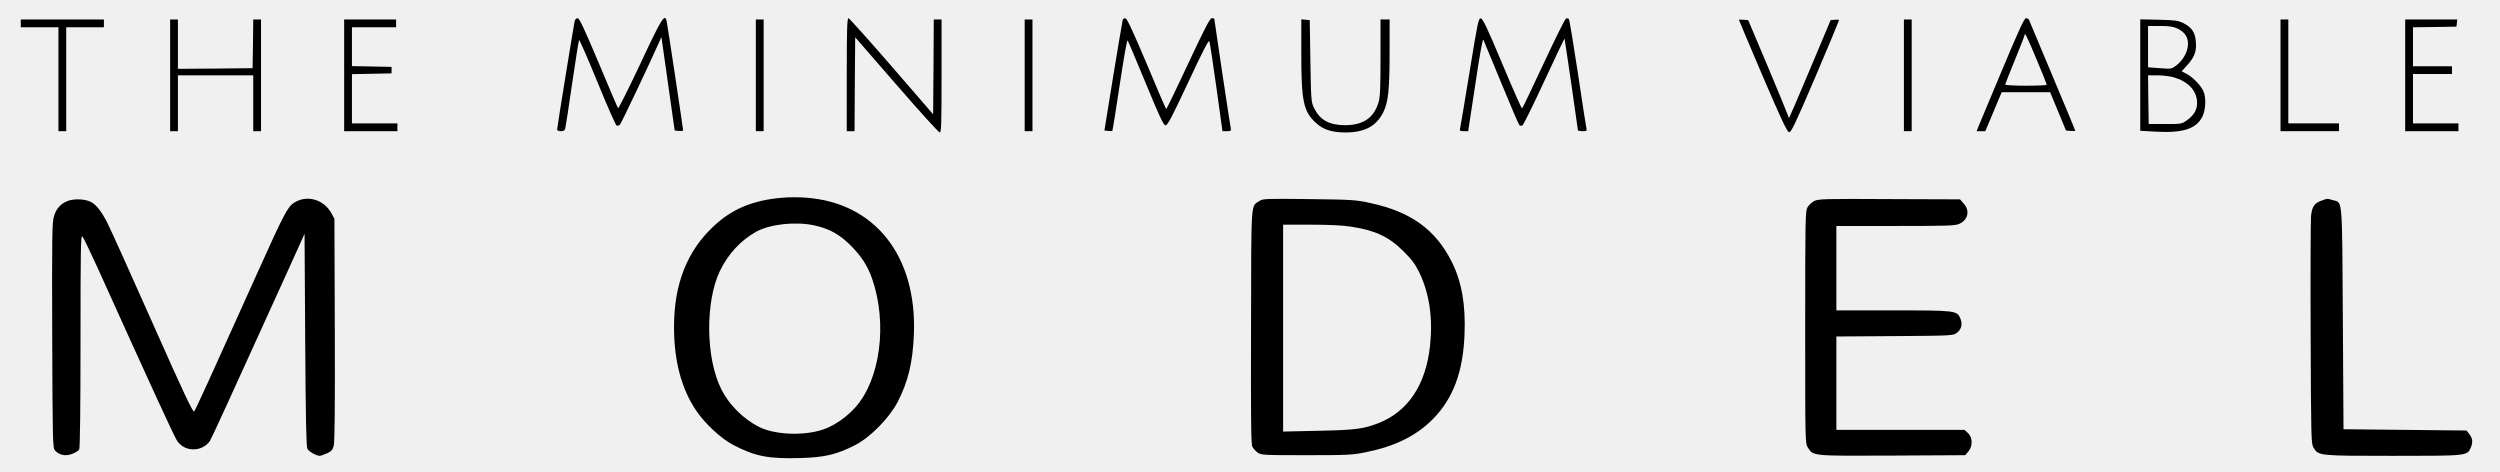
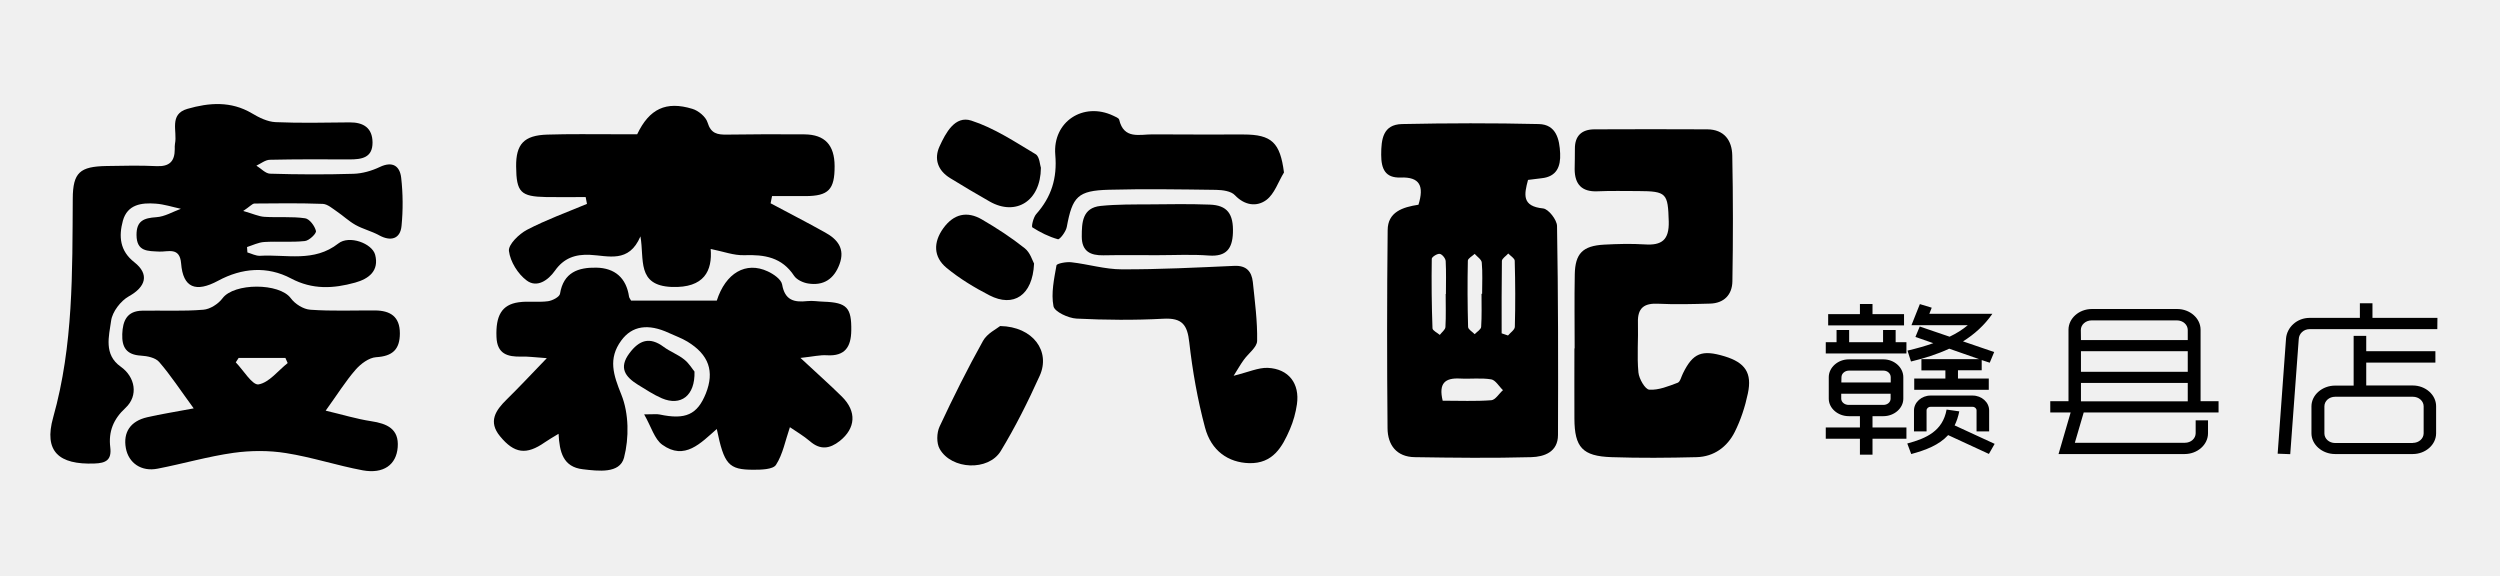
- <svg xmlns="http://www.w3.org/2000/svg" version="1.0" width="1925pt" height="363pt" viewBox="0 0 1925 363" preserveAspectRatio="xMidYMid meet">
-   <g transform="translate(0,363) scale(0.1,-0.1)" fill="#000000" stroke="none">
-     <path d="M4425 3468 c-8 -36 -135 -818 -135 -834 0 -9 10 -14 29 -14 22 0 30 6 34 23 3 12 27 168 53 347 26 179 50 328 53 332 3 4 67 -142 141 -323 74 -182 141 -333 148 -336 8 -3 19 1 26 8 11 12 228 469 299 629 l20 45 51 -360 51 -360 33 -3 c17 -2 32 1 32 5 0 12 -119 803 -126 836 -14 68 -36 34 -203 -323 -91 -193 -168 -347 -172 -343 -4 4 -71 162 -150 351 -111 263 -148 342 -161 342 -10 0 -20 -10 -23 -22z" />
-     <path d="M6520 3055 l0 -435 30 0 30 0 2 362 3 361 318 -366 c175 -202 325 -367 333 -367 12 0 14 63 14 435 l0 435 -30 0 -30 0 -2 -365 -3 -365 -320 370 c-176 203 -326 370 -332 370 -10 0 -13 -94 -13 -435z" />
-     <path d="M8645 3478 c-2 -7 -35 -202 -73 -433 l-68 -420 29 -3 c16 -2 30 -2 32 0 2 2 28 162 57 356 32 213 56 348 61 340 5 -7 68 -157 141 -333 108 -263 136 -320 151 -320 16 0 50 66 175 333 109 234 157 327 162 315 4 -10 28 -170 54 -355 l47 -338 34 0 c32 0 34 2 29 28 -6 28 -126 827 -126 837 0 3 -8 5 -19 5 -14 0 -53 -74 -182 -350 -90 -192 -166 -350 -169 -350 -3 0 -70 157 -150 348 -104 246 -151 348 -163 350 -9 2 -19 -2 -22 -10z" />
-     <path d="M11316 3078 c-37 -227 -70 -423 -73 -435 -5 -20 -1 -23 29 -23 l33 0 55 361 c34 230 57 355 62 343 4 -11 66 -160 138 -333 71 -173 133 -318 139 -324 5 -5 16 -7 23 -4 7 3 83 156 168 340 85 184 156 332 157 329 3 -8 103 -695 103 -705 0 -4 16 -7 36 -7 29 0 34 3 30 18 -3 9 -32 202 -66 427 -34 226 -65 414 -70 419 -5 5 -15 6 -22 3 -7 -2 -85 -159 -172 -346 -88 -188 -162 -344 -166 -346 -4 -2 -72 152 -152 343 -116 276 -150 348 -165 350 -19 3 -24 -24 -87 -410z" />
-     <path d="M15417 3093 c-92 -219 -173 -415 -182 -435 l-15 -38 34 0 33 0 63 150 63 150 186 0 187 0 61 -147 61 -148 36 -3 c20 -2 36 -1 36 1 0 2 -79 193 -176 423 -97 230 -178 425 -181 432 -3 6 -13 12 -23 12 -13 0 -54 -89 -183 -397z m269 69 c41 -97 74 -180 74 -184 0 -5 -72 -8 -160 -8 -88 0 -160 4 -160 9 0 4 34 90 75 190 41 100 75 187 75 194 1 20 19 -17 96 -201z" />
-     <path d="M160 3450 l0 -30 145 0 145 0 0 -400 0 -400 30 0 30 0 0 400 0 400 145 0 145 0 0 30 0 30 -320 0 -320 0 0 -30z" />
-     <path d="M1310 3050 l0 -430 30 0 30 0 0 215 0 215 290 0 290 0 0 -215 0 -215 30 0 30 0 0 430 0 430 -30 0 -30 0 -2 -187 -3 -188 -287 -3 -288 -2 0 190 0 190 -30 0 -30 0 0 -430z" />
-     <path d="M2650 3050 l0 -430 205 0 205 0 0 30 0 30 -175 0 -175 0 0 190 0 189 153 3 152 3 0 25 0 25 -152 3 -153 3 0 149 0 150 170 0 170 0 0 30 0 30 -200 0 -200 0 0 -430z" />
-     <path d="M5820 3050 l0 -430 30 0 30 0 0 430 0 430 -30 0 -30 0 0 -430z" />
-     <path d="M7890 3050 l0 -430 30 0 30 0 0 430 0 430 -30 0 -30 0 0 -430z" />
-     <path d="M10020 3223 c0 -372 16 -449 110 -537 59 -55 124 -76 234 -76 145 1 234 49 287 155 39 80 49 171 49 473 l0 242 -35 0 -35 0 0 -293 c0 -231 -3 -304 -15 -344 -36 -121 -118 -177 -260 -177 -121 1 -191 40 -236 131 -23 47 -24 57 -29 363 l-5 315 -32 3 -33 3 0 -258z" />
-     <path d="M13390 3476 c0 -2 83 -197 183 -433 143 -333 188 -429 203 -431 16 -2 46 61 202 425 100 235 182 432 182 436 0 5 -14 7 -32 5 l-32 -3 -157 -373 c-86 -205 -159 -375 -162 -378 -2 -3 -7 5 -10 18 -4 13 -74 183 -156 378 l-150 355 -36 3 c-19 2 -35 1 -35 -2z" />
-     <path d="M14660 3050 l0 -430 30 0 30 0 0 430 0 430 -30 0 -30 0 0 -430z" />
-     <path d="M16480 3052 l0 -429 123 -7 c205 -11 305 21 354 113 28 54 32 155 7 204 -23 45 -82 105 -127 128 l-38 20 45 50 c54 60 70 103 64 178 -5 72 -32 111 -96 143 -41 20 -64 23 -189 26 l-143 3 0 -429z m287 358 c24 -10 52 -33 63 -52 41 -65 7 -171 -74 -233 -35 -26 -38 -27 -126 -20 l-90 7 0 159 0 159 93 0 c69 0 103 -5 134 -20z m-27 -376 c106 -31 170 -97 177 -182 5 -60 -19 -106 -76 -147 -42 -30 -45 -30 -169 -30 l-127 0 -3 188 -2 187 73 0 c40 0 97 -7 127 -16z" />
-     <path d="M17560 3050 l0 -430 225 0 225 0 0 30 0 30 -195 0 -195 0 0 400 0 400 -30 0 -30 0 0 -430z" />
-     <path d="M18520 3050 l0 -430 205 0 205 0 0 30 0 30 -175 0 -175 0 0 190 0 190 150 0 150 0 0 30 0 30 -150 0 -150 0 0 150 0 150 168 2 167 3 3 28 3 27 -200 0 -201 0 0 -430z" />
-     <path d="M6030 2108 c-229 -18 -392 -85 -535 -220 -205 -191 -305 -445 -305 -775 0 -262 56 -474 170 -644 68 -101 193 -217 286 -265 167 -88 272 -108 514 -101 190 5 283 27 425 100 117 60 262 208 327 332 81 158 116 303 125 520 24 604 -300 1015 -832 1053 -49 4 -128 4 -175 0z m243 -214 c115 -26 192 -69 277 -154 84 -84 130 -156 166 -258 119 -344 62 -776 -131 -990 -63 -69 -143 -127 -220 -159 -146 -61 -390 -56 -521 10 -120 61 -230 170 -289 288 -121 237 -126 674 -12 912 62 130 162 238 280 303 108 59 307 80 450 48z" />
-     <path d="M531 2086 c-59 -20 -96 -57 -115 -120 -15 -46 -16 -139 -14 -918 3 -830 4 -867 22 -887 33 -36 81 -46 132 -26 24 9 49 25 54 35 6 12 10 317 10 836 0 708 2 816 14 804 8 -8 58 -112 112 -230 410 -908 599 -1320 620 -1348 33 -42 73 -62 126 -62 49 0 98 26 124 64 14 23 149 316 590 1288 l139 308 5 -818 c4 -615 8 -822 17 -838 12 -22 70 -54 95 -54 7 0 32 9 55 19 35 16 44 26 53 60 7 28 10 300 8 893 l-3 853 -22 41 c-59 110 -192 147 -292 81 -46 -31 -79 -93 -274 -527 -360 -800 -481 -1066 -492 -1078 -9 -10 -77 133 -320 680 -169 381 -326 729 -349 773 -45 88 -85 139 -126 160 -42 22 -119 26 -169 11z" />
-     <path d="M9697 2082 c-67 -45 -62 26 -64 -967 -2 -703 0 -905 10 -924 6 -13 25 -34 40 -45 28 -20 39 -21 375 -21 322 0 355 2 460 23 226 46 389 127 517 257 155 158 232 365 242 655 9 228 -23 404 -99 555 -125 248 -315 385 -628 452 -107 24 -139 26 -470 30 -337 4 -356 3 -383 -15z m704 -197 c187 -28 293 -77 406 -190 66 -66 90 -98 123 -166 77 -162 104 -349 81 -564 -33 -298 -168 -502 -394 -592 -118 -46 -177 -54 -464 -60 l-273 -6 0 797 0 796 213 0 c133 0 247 -5 308 -15z" />
-     <path d="M13971 2083 c-18 -9 -42 -31 -52 -47 -18 -30 -19 -70 -19 -925 0 -879 0 -894 20 -926 42 -67 27 -66 650 -63 l562 3 24 28 c35 41 34 109 -2 142 l-27 25 -493 0 -494 0 0 360 0 359 449 3 c437 3 450 4 477 24 37 27 47 67 29 111 -26 62 -33 63 -520 63 l-435 0 0 325 0 325 458 0 c415 0 460 2 492 18 65 32 79 101 31 154 l-29 33 -544 2 c-491 3 -546 1 -577 -14z" />
-     <path d="M17875 2085 c-55 -20 -72 -45 -80 -118 -3 -34 -5 -442 -3 -907 3 -817 4 -846 22 -877 38 -63 41 -63 612 -63 577 0 572 -1 600 66 17 41 13 70 -15 105 l-19 24 -474 5 -473 5 -5 850 c-6 953 -1 893 -77 914 -46 13 -39 13 -88 -4z" />
+ <svg xmlns="http://www.w3.org/2000/svg" version="1.1" id="图层_1" x="0px" y="0px" viewBox="0 0 2085.7 480" style="enable-background:new 0 0 2085.7 480;" xml:space="preserve">
+   <style type="text/css">
+ 	.st0{display:none;}
+ 	.st1{display:inline;fill:#008F3F;}
+ 	.st2{display:inline;opacity:0.2;fill:#263238;enable-background:new    ;}
+ 	.st3{display:inline;opacity:0.2;}
+ 	.st4{fill:#FFFFFF;}
+ </style>
+   <g class="st0">
+     <path class="st1" d="M-220.8,337.3c-0.6,8.5-0.5,17.2-2.1,25.6c-3.8,19.6-15.2,34-32.3,44.4c-23.7,14.5-50.4,20.3-76.9,26.3   c-10.2,2.3-20.6,3.8-30.7,6.5c-7.3,2-10.4-1.1-13.2-7.1c-11.8-25.1-23.9-50.1-36.1-75.1c-9.8-20.2-19.8-40.4-30.4-61.9   c4.2-0.5,7.1-1,10-1.2c38.2-1.9,74-11.6,106-32.9c24.4-16.2,40.2-38.7,47.3-67.2c0.3-1.2,0.7-2.3,1.7-5.5   c8.7,17.3,17.2,32.6,24.3,48.5c7.6,17,13.7,34.5,20.9,51.7c1,2.3,4.4,5.4,6.5,5.2c39.9-2.7,77.7-12.4,110.1-37.1   c21.9-16.8,37-38.3,41-66.5c0.8-0.6,1.6-1.1,2.4-1.7c0.7,1.6,1.2,3.3,2,4.9c19.8,38.3,39.2,76.8,48.9,119   c3.4,14.6,4.3,30.2,3.2,45.2c-1.8,26-18.4,42.7-40.7,53.8c-28.7,14.2-60.1,19.7-91.1,26.1c-16.7,3.4-17,3.3-24.6-12   c-13.6-27.4-26.9-55-40.4-82.5c-1.2-2.4-2.7-4.7-4.1-7.1C-219.6,336.8-220.2,337-220.8,337.3z" />
+     <path class="st2" d="M-18.1,352.6c-1.8,26-18.4,42.7-40.7,53.8c-28.7,14.2-60.1,19.7-91.1,26.1c-16.7,3.4-17,3.3-24.6-12   c-13.6-27.4-26.9-55-40.4-82.5c-1.2-2.4-2.7-4.7-4.1-7.1c-0.6,0.3-1.2,0.5-1.9,0.8c-0.6,8.5-0.5,17.2-2.1,25.6   c-3.8,19.6-15.2,34-32.3,44.4c-23.7,14.5-50.4,20.3-76.9,26.3c-10.2,2.3-20.6,3.8-30.7,6.5c-7.3,2-10.4-1.1-13.2-7.1   c-11.8-25.1-23.9-50.1-36.1-75.1c-9-18.5-18.1-37-27.7-56.5c-0.8,0.1-1.7,0.2-2.6,0.3c10.5,21.5,20.5,41.6,30.3,61.9   c12.1,25,24.2,50,36.1,75.1c2.8,6,5.9,9.1,13.2,7.1c10.1-2.7,20.5-4.2,30.7-6.5c26.6-6,53.2-11.8,76.9-26.3   c17-10.4,28.5-24.7,32.3-44.4c1.6-8.4,1.5-17,2.1-25.6c0.6-0.3,1.2-0.5,1.9-0.8c1.4,2.4,2.9,4.7,4.1,7.1   c13.5,27.5,26.8,55.1,40.4,82.5c7.6,15.3,7.8,15.4,24.6,12c31-6.4,62.4-11.9,91.1-26.1c22.4-11.1,38.9-27.7,40.7-53.8   c0.3-4.7,0.4-9.5,0.3-14.3C-17.8,346.8-17.9,349.7-18.1,352.6z" />
+     <path class="st1" d="M-183.3,281.3c-9.7-20-19.1-38.3-27.6-57.1c-6.4-14-11.8-28.5-17.2-43c-1.7-4.4-3.9-6.3-8.7-5.8   c-39.5,4.6-77.5,13-109.5,38.8c-21.2,17-35.2,38.3-39.9,67c-2.3-3.2-3.8-4.9-4.9-6.8c-20.3-38.3-39-77.4-48.6-119.9   c-3.4-15.1-4.2-31.5-2.1-46.8c3.7-27.1,23.3-42.3,47-52.6c30.1-13.1,62.3-18.1,94-25.5c7.1-1.7,9.5,2.6,11.8,7.4   c9.2,18.9,18.1,37.9,27.2,56.7c6.1,12.5,12.4,24.9,18.6,37.3c0.6,1.3,1.8,2.3,4.6,3.1c0-2.7,0.1-5.3,0-8c-1.7-37,17.9-57.3,48-70.8   c27.5-12.4,57-17.6,86.3-23.3C-88,28.8-88.4,29.3-81,44.6c18.9,39.2,38.2,78.2,57.3,117.3c1.8,3.7,3,7.6,4.8,12.1   c-11.2,1.4-21.5,2.6-31.8,3.9c-29,3.8-56.2,12.6-80.7,28.8c-25.6,17-44.3,39.1-49.6,70.5C-181.1,278-181.7,278.6-183.3,281.3z" />
+     <g class="st3">
+       <path class="st4" d="M-190.5,61.1c27.5-12.4,57-17.6,86.3-23.3c16.3-3.2,15.9-2.7,23.3,12.6c18.9,39.2,38.2,78.2,57.3,117.3    c1,2.1,1.9,4.3,2.7,6.6c0.7-0.1,1.3-0.2,2-0.2c-1.7-4.4-3-8.4-4.8-12.1C-42.8,122.9-62.1,83.9-81,44.7c-7.4-15.4-7-15.8-23.3-12.6    c-29.3,5.7-58.8,10.9-86.3,23.3c-29.6,13.3-49,33.2-48,68.9C-237.4,92.1-218.5,73.7-190.5,61.1z" />
+       <path class="st4" d="M-441.7,113.5c3.7-27.1,23.3-42.3,47-52.6c30.1-13.1,62.3-18.1,94-25.5c7.1-1.7,9.5,2.6,11.8,7.4    c9.2,18.9,18.1,37.9,27.2,56.7c6.1,12.5,12.4,24.9,18.6,37.3c0.6,1.3,1.8,2.3,4.6,3.1c0-2.1,0-4.2,0-6.3c0,0.2,0,0.5,0,0.7    c-2.8-0.8-3.9-1.8-4.6-3.1c-6.3-12.4-12.6-24.8-18.6-37.3c-9.1-18.9-18-37.9-27.2-56.7c-2.3-4.7-4.7-9-11.8-7.4    c-31.6,7.4-63.9,12.4-94,25.5c-23.7,10.3-43.3,25.5-47,52.6c-0.8,5.6-1,11.4-1,17.2C-442.6,121.1-442.2,117.3-441.7,113.5z" />
+     </g>
+   </g>
+   <g>
+     <path d="M1183.4,170.8c4.8-15.6,1.2-23.3-14.9-22.7c-12.8,0.5-16.2-7.2-16.2-19c0-13,1.5-25.2,17.3-25.6c38.1-0.8,76.2-0.9,114.2,0   c14.4,0.3,17.3,12.6,17.8,24.5c0.5,10.8-2.8,19.4-15.5,20.7c-3.5,0.4-7,0.9-11.3,1.4c-3.3,12.3-5.2,22,12.6,23.8   c4.5,0.5,11.5,9.5,11.6,14.6c1,58.1,1,116.3,0.8,174.4c0,14.2-11.5,18.2-22.3,18.5c-32.4,0.9-64.8,0.5-97.2,0   c-15.2-0.2-22.6-10.2-22.7-24.1c-0.5-55-0.5-110.1,0.1-165.2C1157.7,176.8,1170.3,172.8,1183.4,170.8z M1203.6,334.3   c14,0,27.4,0.6,40.6-0.4c3.4-0.3,6.4-5.5,9.7-8.4c-3.3-3.1-6.2-8.4-9.8-9c-8.5-1.4-17.4-0.2-26.2-0.7   C1205.8,315.2,1200,319.5,1203.6,334.3z M1206.1,245.3c0.1,0,0.2,0,0.2,0c0-9.2,0.3-18.4-0.2-27.5c-0.1-2.2-3-5.8-5-6   c-2.1-0.3-6.6,2.6-6.6,4.1c-0.3,19.3-0.1,38.7,0.6,58c0.1,1.9,4,3.7,6.1,5.5c1.6-2.2,4.6-4.3,4.7-6.6   C1206.4,263.7,1206.1,254.5,1206.1,245.3z M1236,245.1c0.2,0,0.3,0,0.5,0c0-8.7,0.5-17.5-0.3-26.1c-0.2-2.5-3.8-4.8-5.9-7.2   c-2,1.9-5.7,3.8-5.7,5.7c-0.4,18.4-0.3,36.9,0.2,55.3c0.1,2.1,3.6,4,5.5,6c1.9-2,5.3-4,5.4-6.1C1236.3,263.6,1236,254.3,1236,245.1   z M1252.8,278.1c1.8,0.6,3.5,1.2,5.3,1.8c2-2.4,5.7-4.8,5.7-7.3c0.5-18.4,0.4-36.7-0.1-55.1c-0.1-2-3.5-4-5.4-6   c-1.8,2.1-5.2,4.1-5.3,6.2C1252.7,237.9,1252.8,258,1252.8,278.1z" />
+     <path d="M202.9,176c8.1,2.3,12.9,4.6,17.7,4.9c11.3,0.7,22.8-0.4,33.9,1.2c3.7,0.5,8.1,6.4,9.1,10.6c0.5,2.1-5.7,8.1-9.3,8.4   c-11.2,1.2-22.6,0.1-33.9,0.8c-4.8,0.3-9.6,2.7-14.3,4.2c0.1,1.5,0.2,3,0.3,4.5c3.5,1,7.1,3,10.6,2.8c22-1.3,44.9,5.7,65.3-10.3   c9-7.1,28.2-0.1,30.7,9.5c3.4,13.3-5.2,20-16.8,23.2c-18.1,5-35.5,6-53.4-3.5c-19.8-10.5-41-8.8-60.8,1.9   c-18.7,10.1-29.3,5.9-30.9-14.4c-1.1-14-10.9-9.6-18.1-9.9c-9.7-0.5-19,0.2-19.1-13.8c-0.1-11.9,6.1-14.2,16.5-14.9   c6.9-0.4,13.7-4.5,20.5-7c-7-1.5-13.9-3.8-21-4.3c-11.8-0.9-23.6,0.6-27.4,14.3c-3.5,13-2.6,25.1,9.6,34.6   c12.7,10,9.6,20.5-4.6,28.4c-6.8,3.8-13.8,12.9-14.8,20.4c-1.8,12.9-6.3,28.2,8,38.3c12.1,8.5,15,24.2,4,34.4   c-10.2,9.4-14.3,19.9-12.7,32.9c1.3,10.6-3.7,13.2-13.2,13.5c-29.7,1.1-42.5-10-34.4-38.6C61.3,288,60.3,227,60.7,165.8   c0.1-22,6-26.9,28.2-27.3c13.9-0.2,27.8-0.6,41.7,0.1c10.8,0.5,15.2-4,15.2-14.2c0-1.5-0.1-3.1,0.2-4.6c2.1-10.2-5.3-24.5,10.4-29   c18.1-5.2,36.3-6.6,53.7,3.7c6,3.6,13.1,7.1,19.8,7.4c20.6,0.9,41.2,0.4,61.8,0.2c11.5-0.1,19,4.6,19.1,16.7   c0.1,12.9-9.1,14.2-19.2,14.2c-22.2-0.1-44.3-0.2-66.5,0.3c-3.8,0.1-7.5,3.2-11.2,4.9c3.8,2.3,7.6,6.6,11.4,6.7   c23.2,0.7,46.4,0.8,69.5,0.1c7.5-0.2,15.4-2.5,22.1-5.7c10.7-5.1,16.7-0.7,17.8,9c1.5,13.2,1.6,26.8,0.3,40.1   c-1,11-9,13.3-18.9,7.8c-6.2-3.4-13.4-5.1-19.6-8.6c-5.5-3.1-10.2-7.6-15.5-11.2c-3.7-2.5-7.7-6.1-11.7-6.3   c-19-0.7-38.1-0.5-57.1-0.3C210.3,170,208.4,172.4,202.9,176z" />
+     <path d="M466,361.9c-4.9,3-8.3,4.9-11.6,7.2c-15.2,10.6-25.3,9.4-37.2-5.1c-10.1-12.2-3.8-21.6,5.5-30.7   c10.4-10.2,20.3-20.8,33.5-34.5c-10.4-0.7-15.8-1.5-21.2-1.3c-11.6,0.3-20.3-2.2-20.8-16.4c-0.7-17.7,4.4-26.9,18.4-28.9   c8.1-1.2,16.5,0.2,24.6-0.9c3.7-0.5,9.6-3.6,10-6.2c2.9-18,15.4-22.1,30.4-21.8c15.3,0.3,24.9,8.5,27.2,24.2   c0.1,0.9,0.9,1.8,1.7,3.3c23.7,0,47.8,0,71.5,0c7.4-23.1,24.3-32.9,42.5-24.4c4.8,2.2,11.2,6.6,12,10.9c2.3,13.2,9.9,15.1,21,13.9   c4.6-0.5,9.3,0.4,13.9,0.5c19.2,0.7,23.1,5,22.8,24.1c-0.2,13.6-5.2,21.5-20.3,20.6c-5.7-0.4-11.6,1.1-22.1,2.2   c13.8,12.9,24.5,22.3,34.6,32.3c12.5,12.4,11.5,26.4-1.8,37c-8.4,6.6-16.3,7.7-24.9,0.2c-5.3-4.5-11.4-8.1-16.7-11.7   c-3.9,11.4-5.9,22.6-11.6,31.4c-2.5,3.9-12.3,4.1-18.8,4.1c-20.8,0-24.5-4.4-30.6-34c-13.4,11.7-26.8,26.6-45.5,13.1   c-6.5-4.7-9.1-14.8-15.1-25.3c8.1,0,10.6-0.4,12.9,0.1c21.7,4.6,31.5,0.1,38.6-17.6c7.3-18.4,2.5-32.3-15.4-43.2   c-4.8-2.9-10.2-4.8-15.4-7.2c-17.4-8.1-30.8-6-39.8,6.3c-11.1,15.2-6.6,28.6,0.1,45.2c6.3,15.6,6.5,36.1,2.2,52.6   c-3.6,13.4-21.4,11.1-34.3,9.6C469.7,389.6,466.8,377.1,466,361.9z" />
+     <path d="M534.3,197.2c-9.6,22.7-26.9,16.1-42.1,15.4c-12.3-0.6-21.9,2.8-29.2,13.2c-5.7,8.1-15.1,14.6-23.6,8.2   c-7.3-5.4-13.7-15.7-14.8-24.6c-0.7-5.3,8.4-14.2,15.1-17.7c16.1-8.4,33.3-14.6,50-21.6c-0.4-1.9-0.7-3.8-1.1-5.7   c-11,0-21.9,0.2-32.9,0c-21.4-0.4-24.9-4-25.1-25.5c-0.2-18.7,6.6-26,25.9-26.6c19-0.6,38.1-0.3,57.2-0.3c6.1,0,12.3,0,17.9,0   c10.1-21.2,24-27.9,46-21.2c5.1,1.5,11.3,6.7,12.7,11.4c2.8,9.3,8.2,10.2,16.1,10.1c21.6-0.3,43.3-0.4,64.9-0.2   c16.9,0.2,24.9,8.9,25,26.4c0.1,19.7-5.1,25-24.2,25.1c-9.3,0-18.7,0-28,0c-0.4,2-0.8,4-1.2,6c15.1,8.1,30.4,15.9,45.4,24.3   c10.4,5.7,16.9,13.5,12.1,26.5c-4.6,12.4-13.3,18.2-26.3,16.1c-4.2-0.7-9.4-3.1-11.6-6.4c-10.2-15.5-24.7-17.8-41.6-17.2   c-8.7,0.3-17.5-3.1-28-5.2c1.5,18.1-5.3,32.7-32.5,31.7C530.9,238.2,537.7,216.3,534.3,197.2z" />
+     <path d="M1313.7,290.8c0-20.6-0.3-41.2,0.1-61.8c0.3-17.5,6.6-23.9,24.4-24.9c11.3-0.6,22.7-0.9,33.9-0.2   c14.3,1,20.5-3.7,20.1-19.1c-0.7-23.5-1.6-25.3-25.4-25.4c-11.3,0-22.7-0.3-34,0.2c-13.1,0.6-19-5.8-19.1-18.4   c0-5.7,0.3-11.3,0.2-17c-0.1-10.9,5.7-16.2,16.2-16.3c31.4-0.1,62.8-0.2,94.2,0c14.2,0.1,20.7,9.3,20.9,21.9c0.7,35,0.7,70,0.1,105   c-0.2,11-6.9,18.2-18.7,18.5c-14.4,0.4-28.8,0.8-43.2,0.1c-11.7-0.6-17.3,3.5-16.9,15.7c0.4,13.9-0.9,27.9,0.4,41.6   c0.5,5.3,5.6,14.2,9.1,14.4c7.8,0.5,16-2.9,23.7-5.8c2.1-0.8,3-5.2,4.4-7.9c8.3-16.9,15.7-19.9,34.8-14.1c17,5.2,23,13.8,19.3,31   c-2.3,11-5.9,22-10.9,32c-6.3,12.6-17.4,20.7-31.8,21.1c-23.7,0.6-47.4,0.8-71,0c-24.3-0.8-30.9-8.2-31-32.2   c-0.1-19.6,0-39.1,0-58.7C1313.6,290.8,1313.7,290.8,1313.7,290.8z" />
+     <path d="M271.7,342.6c13.6,3.2,25.6,6.9,38,8.8c13.2,2,23.3,6.4,22.1,21.7c-1.1,14.7-11.9,22.4-29.1,19.3   c-21.5-4-42.5-11-64.1-14.4c-14.3-2.3-29.4-2.2-43.8-0.2c-21.3,3-42.1,9.1-63.3,13.2c-13.6,2.7-24.2-4.7-26.5-17.1   c-2.4-13.2,3.8-22.6,17.8-25.8c11.7-2.7,23.5-4.5,38.8-7.4c-11.2-15.3-19.2-27.6-28.8-38.7c-3.1-3.6-9.9-5-15.2-5.3   c-12-0.7-16-6.8-15.6-18s4-19.3,16.7-19.5c17-0.3,34,0.6,50.9-0.8c5.6-0.4,12.5-4.8,16-9.5c9.6-13,47.5-13,57-0.1   c3.5,4.8,10.5,9.2,16.3,9.6c17.9,1.3,36,0.5,54,0.6c12.6,0.1,20.7,5,20.7,19.1c0,13.4-6.1,19.1-19.8,19.9   c-6,0.4-12.8,5.5-17.1,10.4C288.4,317.9,281.6,328.9,271.7,342.6z M240,302.9c-0.6-1.4-1.3-2.9-1.9-4.3c-13,0-26,0-39,0   c-0.8,1.2-1.6,2.4-2.4,3.7c6.4,6.6,13.8,19.2,19,18.4C224.5,319.2,231.9,309.3,240,302.9z" />
+     <path d="M1029.2,313.5c12.5-3.1,20.6-6.9,28.5-6.6c17.4,0.8,26.8,13.1,24.3,30.4c-1,7-3,14.2-5.8,20.7   c-6.5,15.1-14.3,28.9-34.1,28.4c-17.2-0.5-31.6-10.1-36.8-29.8c-6.2-23.2-10.4-47.1-13.1-70.9c-1.6-14.7-5.9-20.6-21.5-19.8   c-24.1,1.3-48.4,1.1-72.6-0.1c-6.9-0.4-18.3-5.7-19.2-10.3c-2.1-10.9,0.5-22.8,2.5-34.1c0.3-1.6,8.2-3.1,12.4-2.6   c14.1,1.6,28.1,5.9,42.1,5.9c31.3,0.1,62.7-1.5,94-2.9c10.1-0.4,14.3,4.8,15.3,13.4c1.7,16.4,3.9,32.8,3.6,49.2   c-0.1,5.4-7.4,10.5-11.2,15.9C1034.9,304,1032.7,308,1029.2,313.5z" />
+     <path d="M1071.2,143.9c-4.8,7.8-7.9,17.9-14.8,23c-7.8,5.7-17.8,4.7-26.1-4c-3.2-3.5-10.4-4.4-15.7-4.5   c-29.8-0.4-59.6-0.9-89.4-0.1c-26.1,0.7-30.5,5.7-35.2,31c-0.7,4-5.9,10.7-7.4,10.3c-7.5-2.1-14.7-5.7-21.3-9.9   c-1-0.6,0.8-8.4,3.2-11.1c12.7-14.3,17.6-30,15.9-49.5c-2.3-27.7,23.5-44.3,48.3-32.6c1.8,0.9,4.6,1.9,5,3.3   c3.9,16.8,17.2,12.2,28.1,12.3c25.2,0.2,50.4,0.1,75.6,0.1C1061,112.2,1068,119,1071.2,143.9z" />
+     <path d="M834.4,272c27.6,0.5,42.2,21.2,33,41.5c-9.7,21.5-20.3,42.7-32.5,62.8c-10.3,16.9-41,15.6-50.9-1.7   c-2.8-4.8-2.6-13.5-0.1-18.8c11.3-24.2,23.2-48.1,36.2-71.4C823.6,278.1,831.5,274.4,834.4,272z" />
+     <path d="M965.4,212.9c-14.9,0-29.9-0.2-44.8,0.1c-10.9,0.2-18.1-3.3-18.1-15.6c0-11.8,0.5-24,15.7-25.6c13.8-1.4,27.7-1.2,41.6-1.3   c16.5-0.2,33-0.4,49.4,0.2c14.7,0.5,20,7.7,19.4,23.7c-0.5,13-5.5,19.8-19.9,18.8C994.2,212.1,979.8,212.9,965.4,212.9z" />
+     <path d="M868.4,140c-0.2,28-21,40.4-42.6,28.2c-11.1-6.3-22.2-12.9-33.1-19.6c-10.3-6.3-13.7-16-8.8-26.6   c5.1-11.1,12.8-25.8,26.4-21.4c19,6.1,36.4,17.7,53.8,28.1C867.4,130.8,867.6,137.9,868.4,140z" />
+     <path d="M862.7,219.9c-1.2,26.7-17.2,36.8-37.2,26.5c-12.6-6.5-25-14-35.9-23c-10.9-9.1-11.1-21.2-2.6-33   c8.7-12,19.8-14.5,32.2-7.3c12.4,7.2,24.5,15.1,35.7,24C859.5,210.7,861.4,217.6,862.7,219.9z" />
+     <path d="M579.4,310c0.6,20.3-11.5,29-27.2,22.3c-7-3-13.5-7.4-20.1-11.4c-10.4-6.5-16.1-14-7-26.2c8.2-11,16.9-14,28.6-5.3   c5.4,4,11.9,6.3,17.1,10.5C574.9,303.1,577.7,308,579.4,310z" />
+   </g>
+   <g>
+     <path d="M1581.5,275.3v10.2h9v9.4h-67.3v-9.4h9v-10.2h10.5v10.2h28.3v-10.2H1581.5z M1523.2,356.6h28.5v-9.4h-9.3   c-9.1,0-16.7-6.6-16.7-14.6v-17.9c0-8.1,7.6-14.9,16.7-14.9h28.9c9,0,16.6,6.7,16.6,14.9v17.9c0,8-7.6,14.6-16.6,14.6h-9.1v9.4   h28.3v9.4h-28.3v13.3h-10.5V366h-28.5V356.6z M1525.2,262.1h26.5v-8.5h10.5v8.5h26.3v9.4h-63.3V262.1z M1536.2,319.1h41.2v-4.4   c0-3-2.6-5.5-6-5.5h-28.9c-3.4,0-6.2,2.5-6.2,5.5L1536.2,319.1L1536.2,319.1z M1571.3,337.8c3.4,0,6-2.3,6-5.2v-4.1h-41.2v4.1   c0,2.9,2.8,5.2,6.2,5.2H1571.3z M1634.6,343.2c-0.9,4.4-2.2,8.3-3.9,11.7l33.4,15.4l-4.8,8.4l-34-15.7   c-7.6,8.3-18.6,12.5-30.8,15.8l-3.3-8.8c16.1-4.3,29.6-10.5,32.8-28.3L1634.6,343.2z M1601.6,272.4l24.9,8.5   c5.7-2.7,10.8-5.9,15.2-9.6h-47l7-17.6l9.9,3l-2,5.1h52.6c-6.8,9.8-15.2,17.2-24.5,23l26,8.9l-3.7,8.9l-6.7-2.2v8.5h-19.8v6.9h25.7   v9.4H1597v-9.4h26V309h-20v-9.4h48.1l-24.9-8.7c-10.1,4.7-20.7,8-31.9,10.7l-2.9-9.1c7.6-1.8,14.9-3.8,21.5-6.2l-14.9-5.2   L1601.6,272.4z M1649,359.9v-17.5c0-1.6-1.4-3-3.3-3h-35.1c-1.9,0-3.3,1.4-3.3,3v17.5h-10.5v-17.5c0-6.7,6.3-12.4,13.8-12.4h35.1   c7.6,0,13.8,5.6,13.8,12.4v17.5H1649z" />
+     <path d="M1842.1,350.8v10.7c0,9.5-8.8,17.3-19.5,17.3h-105.2l10.1-34.7h-17v-9.4h15.2v-59.6c0-9.5,8.8-17.3,19.5-17.3h71.2   c10.7,0,19.5,7.8,19.5,17.3v59.6h15v9.4h-112.5l-7.4,25.3h91.8c5.1,0,9-3.6,9-8v-10.7h10.3V350.8z M1736.1,283.7h89.1v-8.4   c0-4.4-4-8-9-8H1745c-5,0-9,3.6-9,8L1736.1,283.7L1736.1,283.7z M1736.1,310.2h89.1V293h-89.1V310.2z M1736.1,334.8h89.1v-15.3   h-89.1V334.8z" />
+     <path d="M2033.4,274.6h-106.6c-4.9,0-8.8,3.7-9,8.3l-7.1,96l-10.5-0.4l7-96.2c0.8-9.2,9-17.1,19.7-17.1h41.9V253h10.5v12.2h54.2   L2033.4,274.6L2033.4,274.6z M1948.1,378.8c-10.7,0-19.7-7.8-19.7-17.3V339c0-9.5,9-17.3,19.7-17.3h15.5v-41.5h10.5V293h57.7v9.5   h-57.7v19.1h38.8c10.7,0,19.5,7.8,19.5,17.3v22.6c0,9.5-8.8,17.3-19.5,17.3H1948.1z M2013,369.5c5,0,9-3.6,9-8V339c0-4.4-4-8-9-8   h-64.8c-5.1,0-9,3.6-9,8v22.6c0,4.4,3.9,8,9,8h64.8V369.5z" />
  </g>
</svg>
